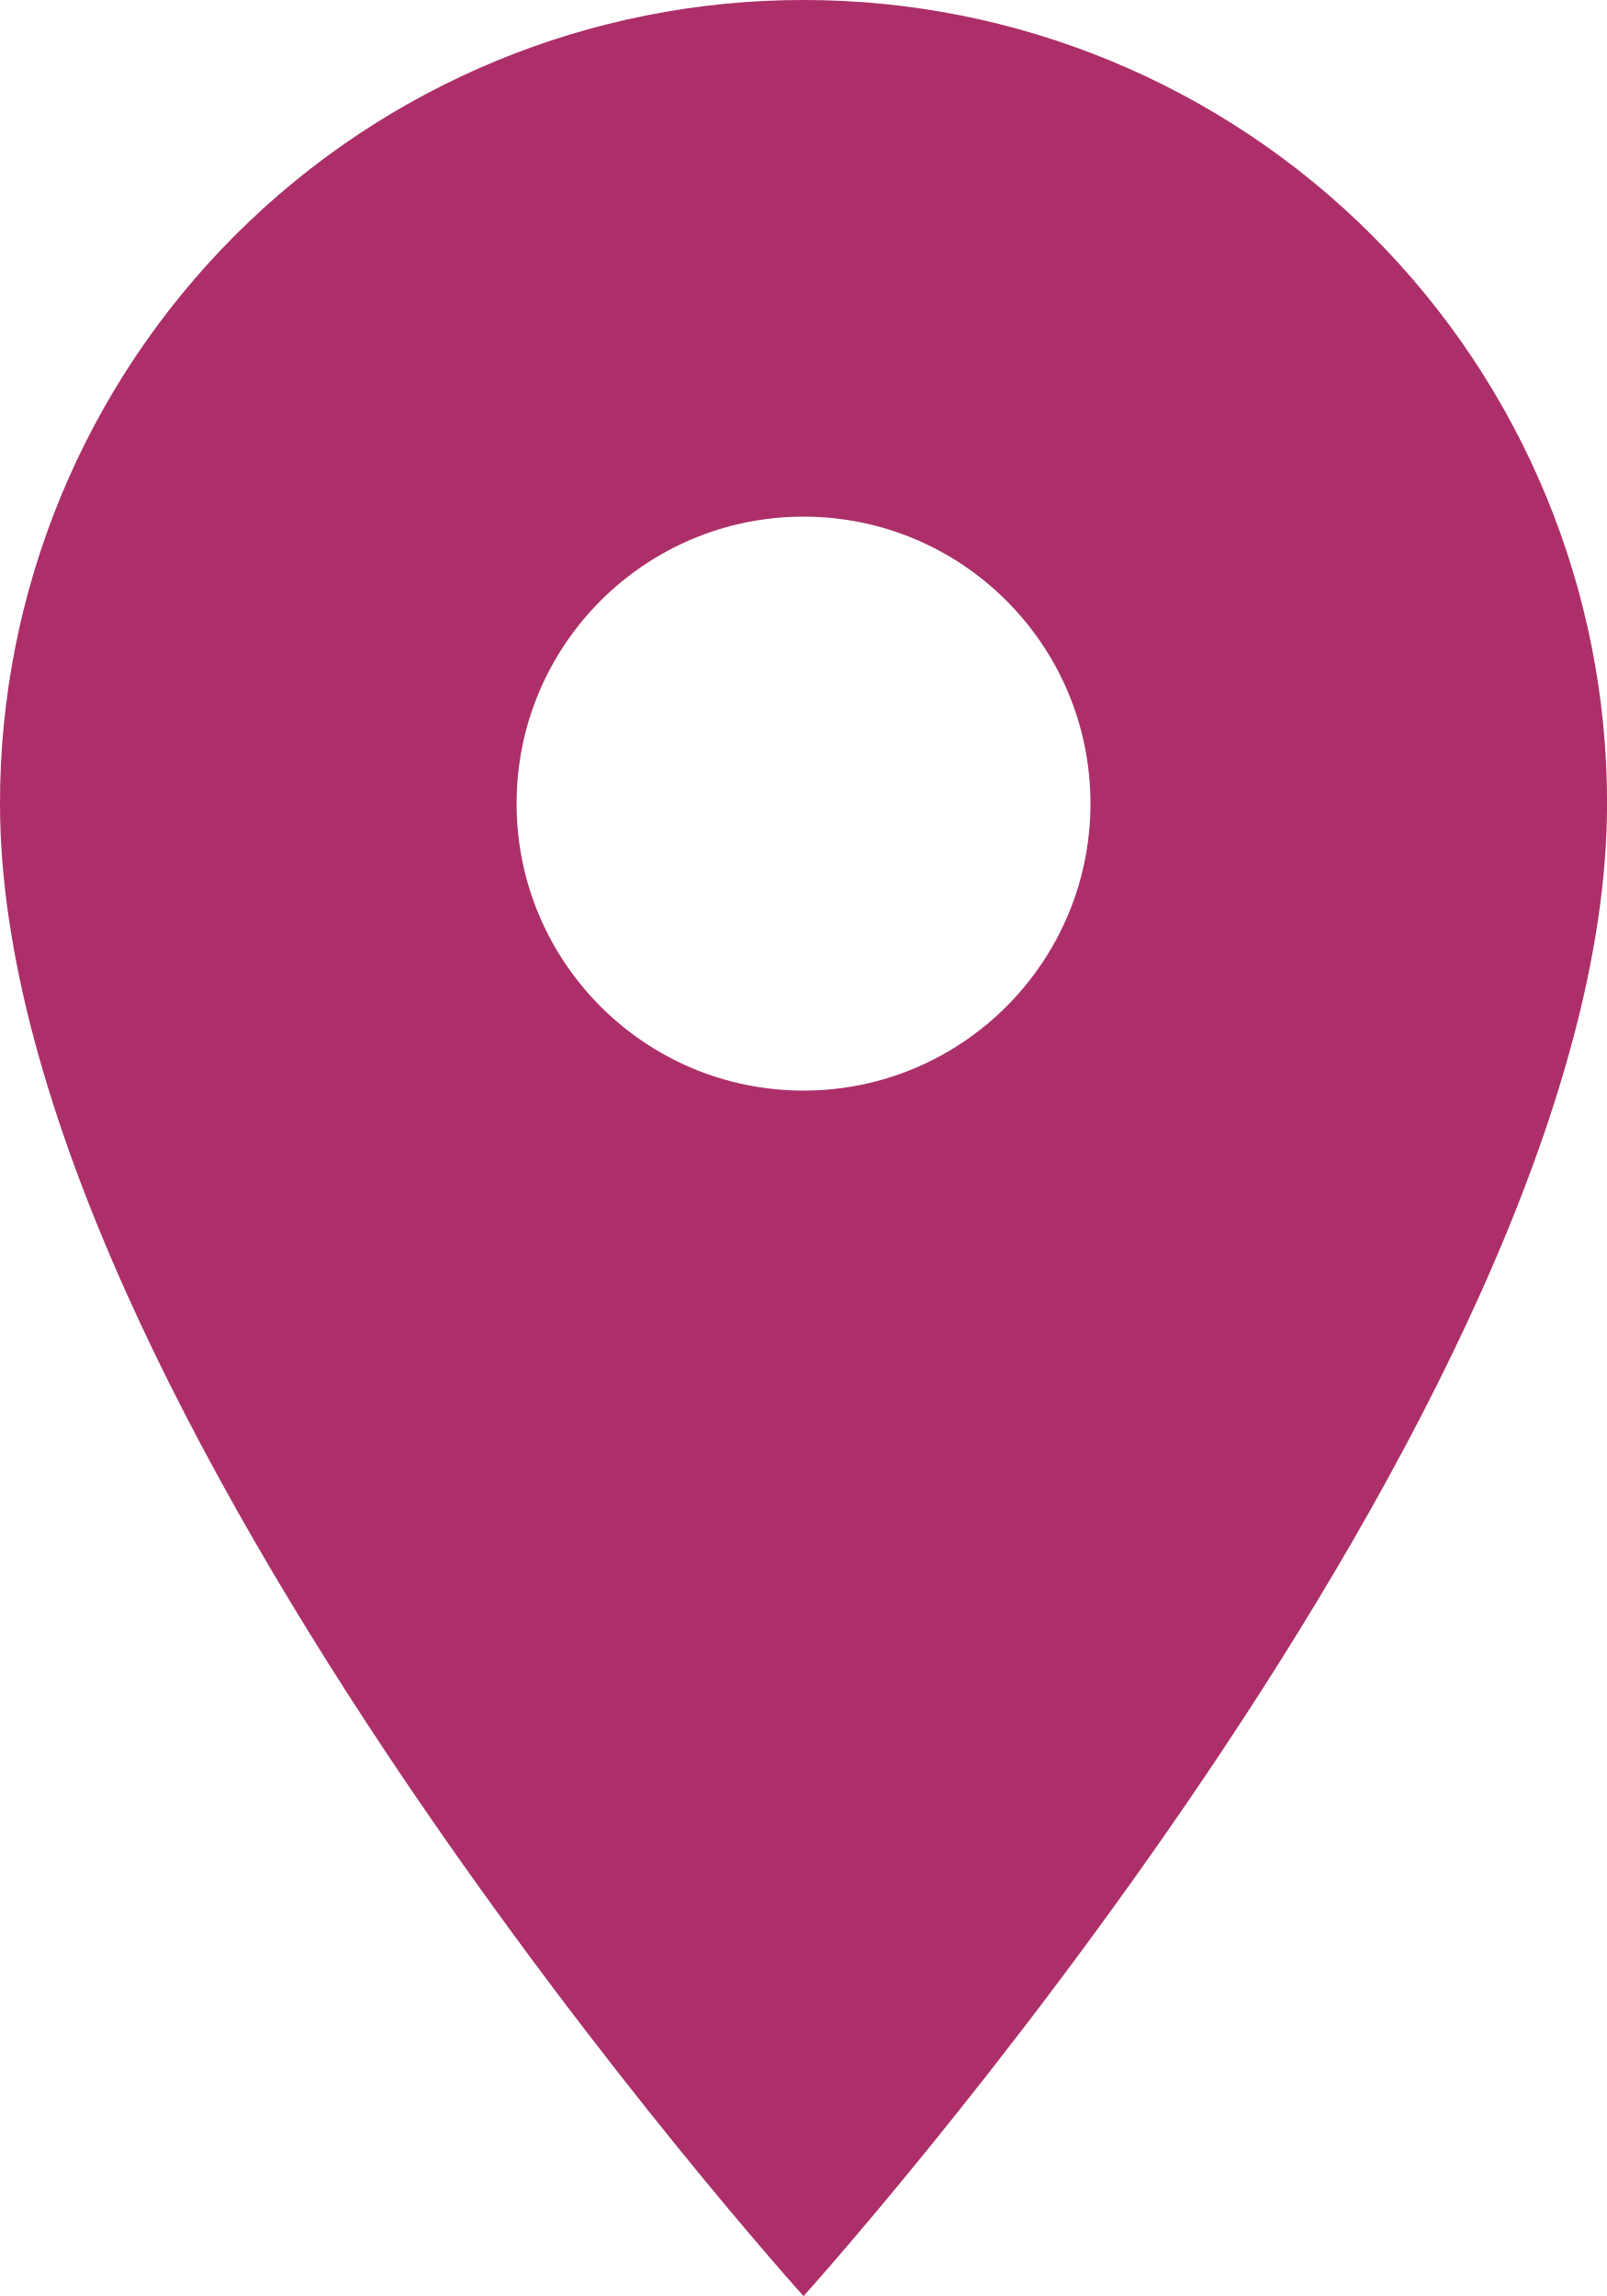
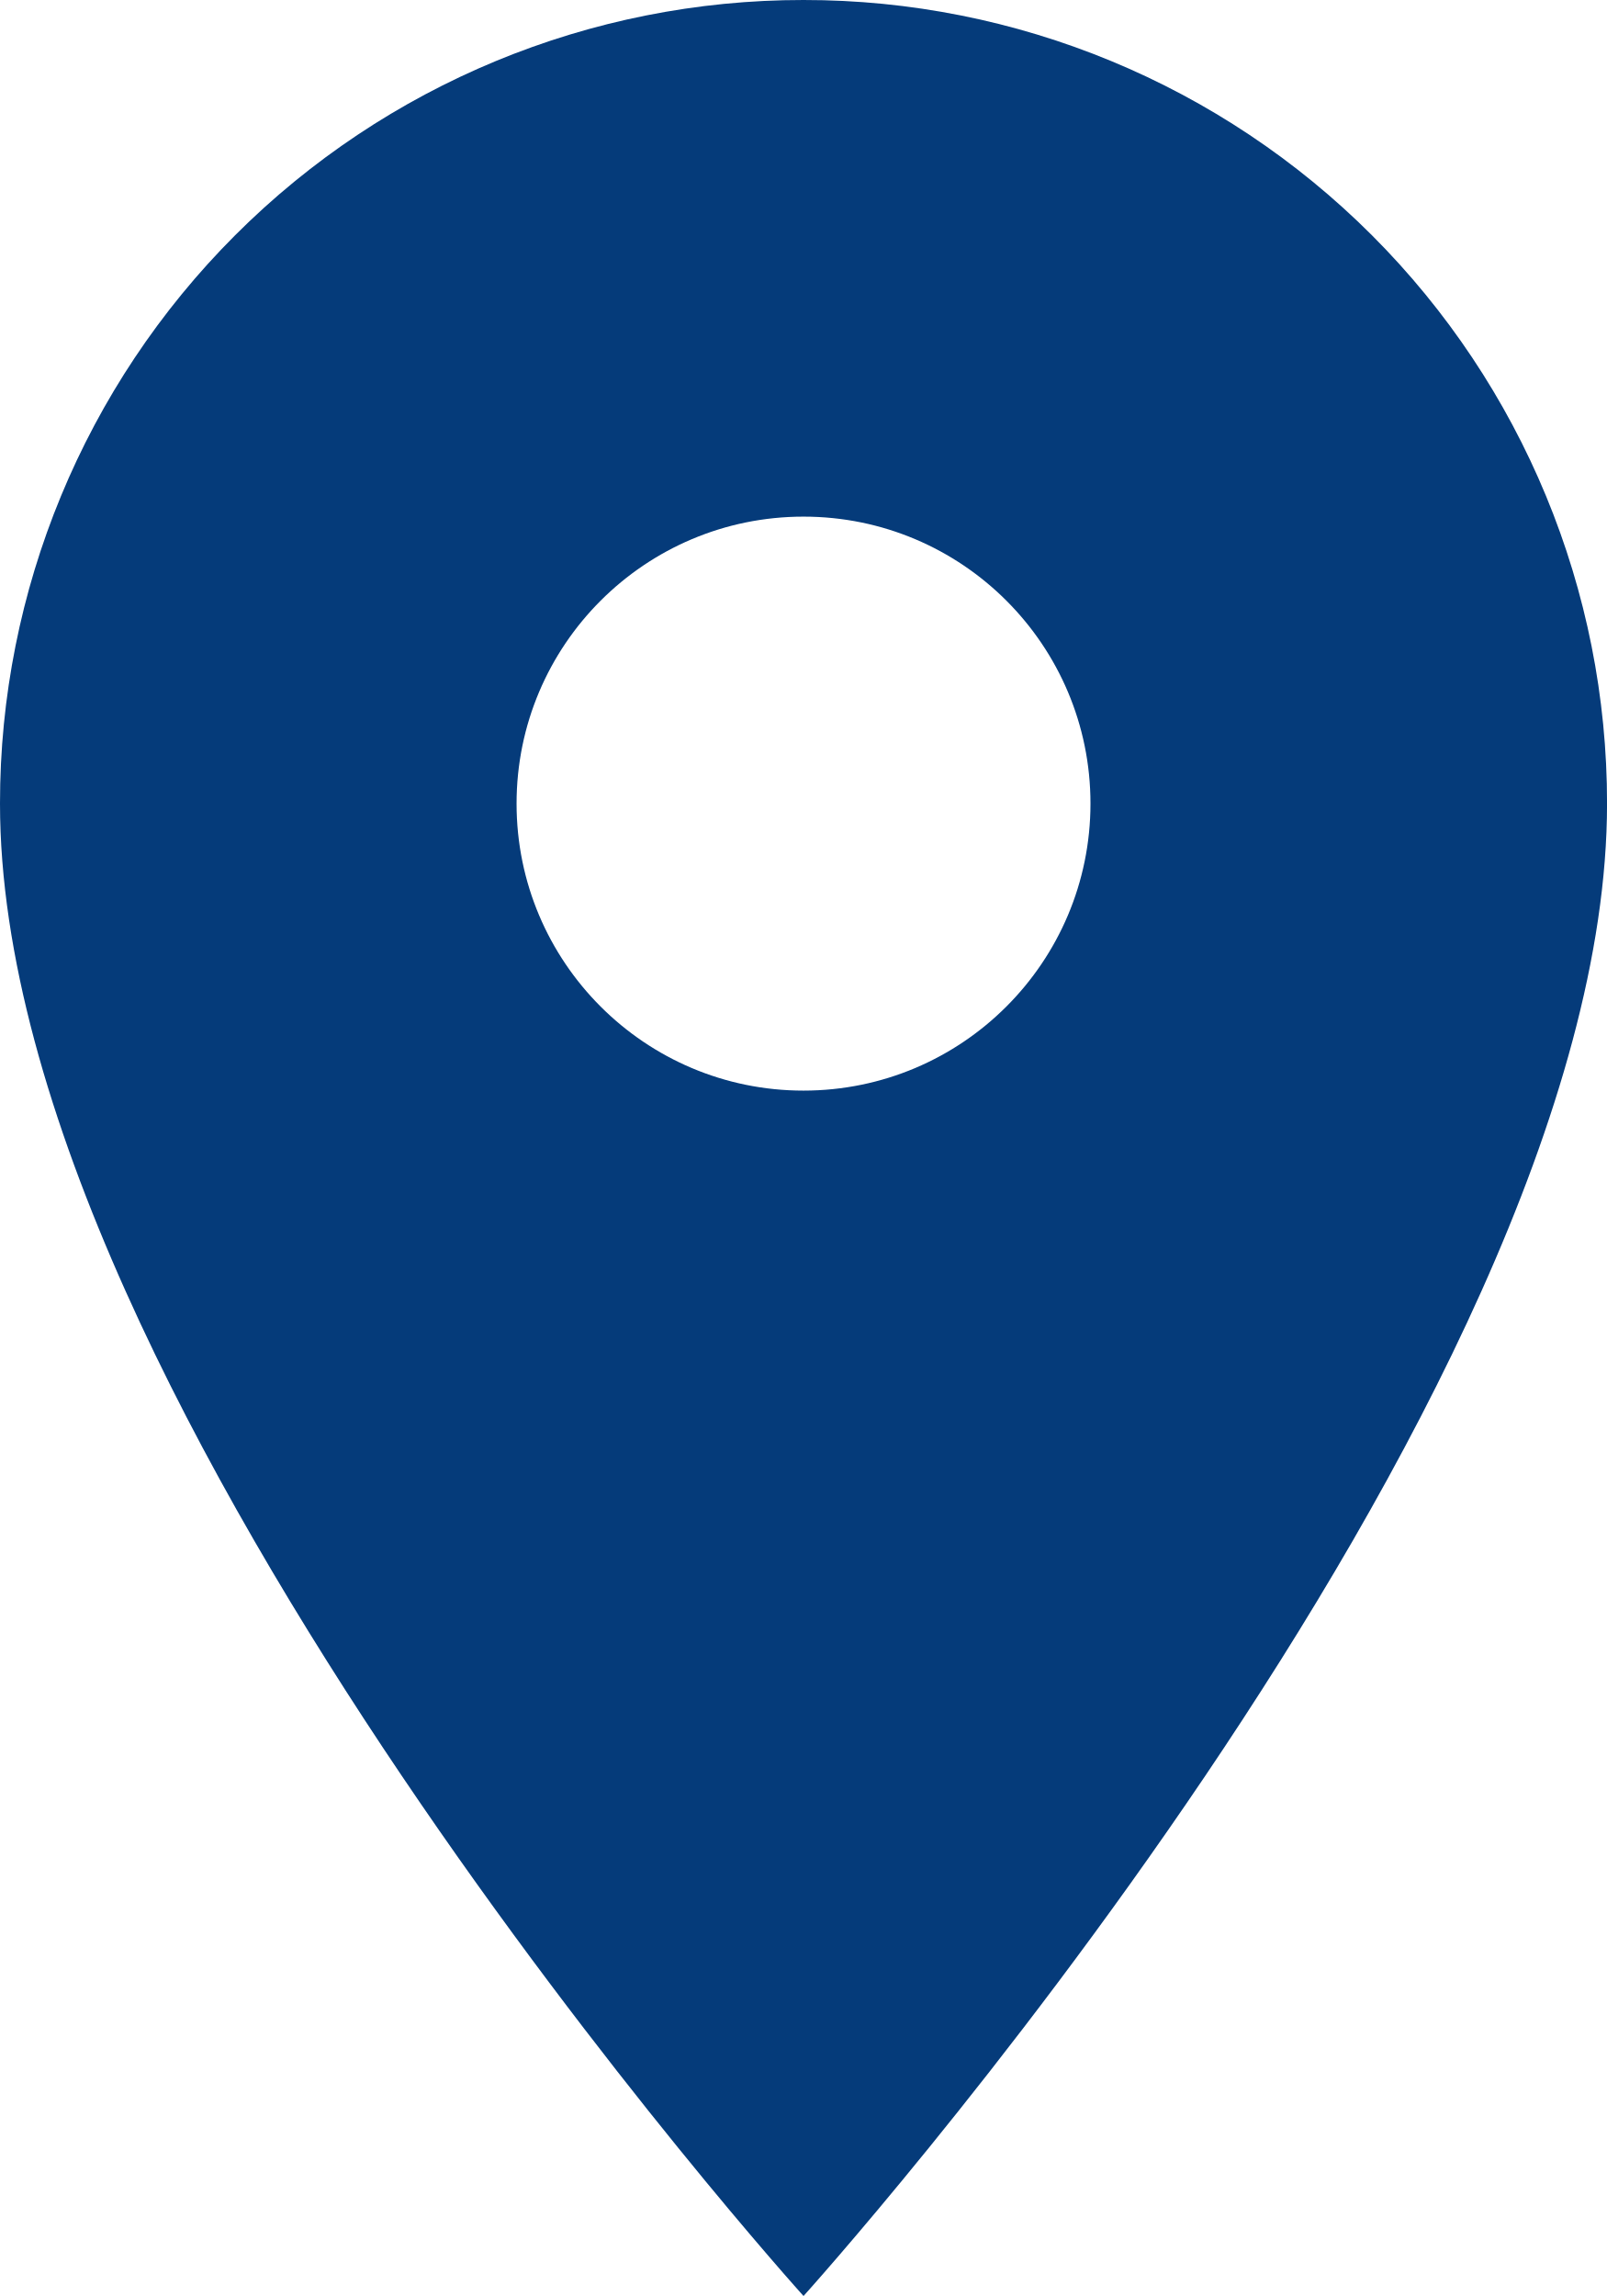
- <svg xmlns="http://www.w3.org/2000/svg" width="16.045" height="22.922" viewBox="0 0 16.045 22.922">
-   <path id="Icon_material-location-on" data-name="Icon material-location-on" d="M15.523,3A8.017,8.017,0,0,0,7.5,11.023c0,6.017,8.023,14.9,8.023,14.9s8.023-8.882,8.023-14.9A8.017,8.017,0,0,0,15.523,3Zm0,10.888a2.865,2.865,0,1,1,2.865-2.865A2.866,2.866,0,0,1,15.523,13.888Z" transform="translate(-7.5 -3)" fill="#ac2f69" />
+ <svg xmlns="http://www.w3.org/2000/svg" width="19.113" height="27.305" viewBox="0 0 19.113 27.305">
+   <path id="Icon_material-location-on" data-name="Icon material-location-on" d="M17.057,3A9.55,9.55,0,0,0,7.5,12.557c0,7.167,9.557,17.748,9.557,17.748s9.557-10.581,9.557-17.748A9.55,9.55,0,0,0,17.057,3Zm0,12.97a3.413,3.413,0,1,1,3.413-3.413A3.414,3.414,0,0,1,17.057,15.97Z" transform="translate(-7.5 -3)" fill="#053b7a" />
</svg>
